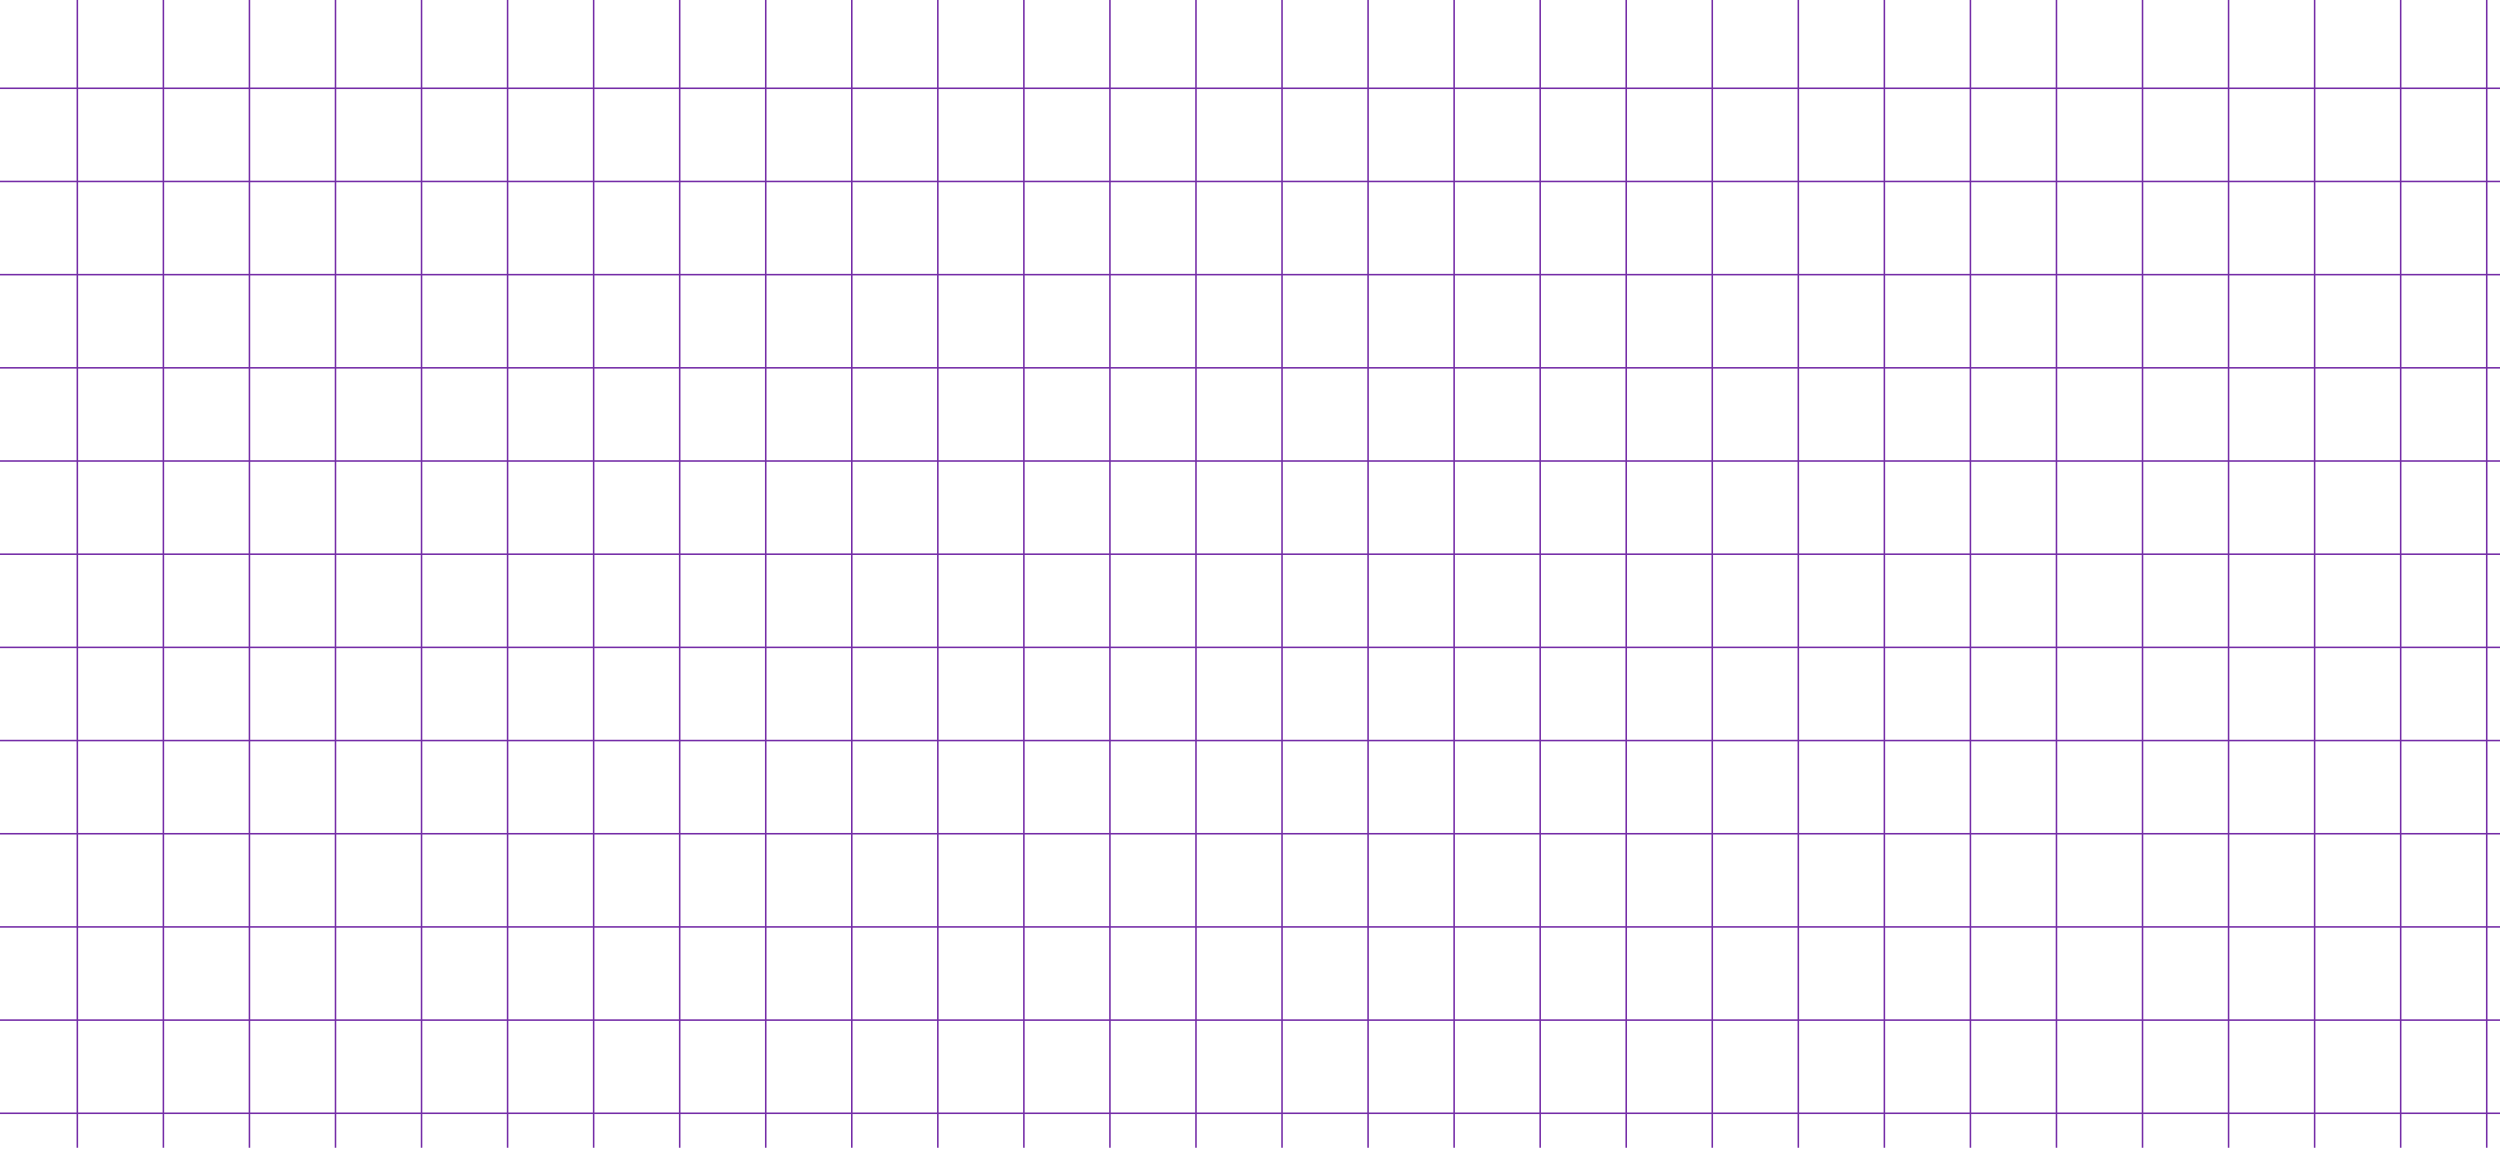
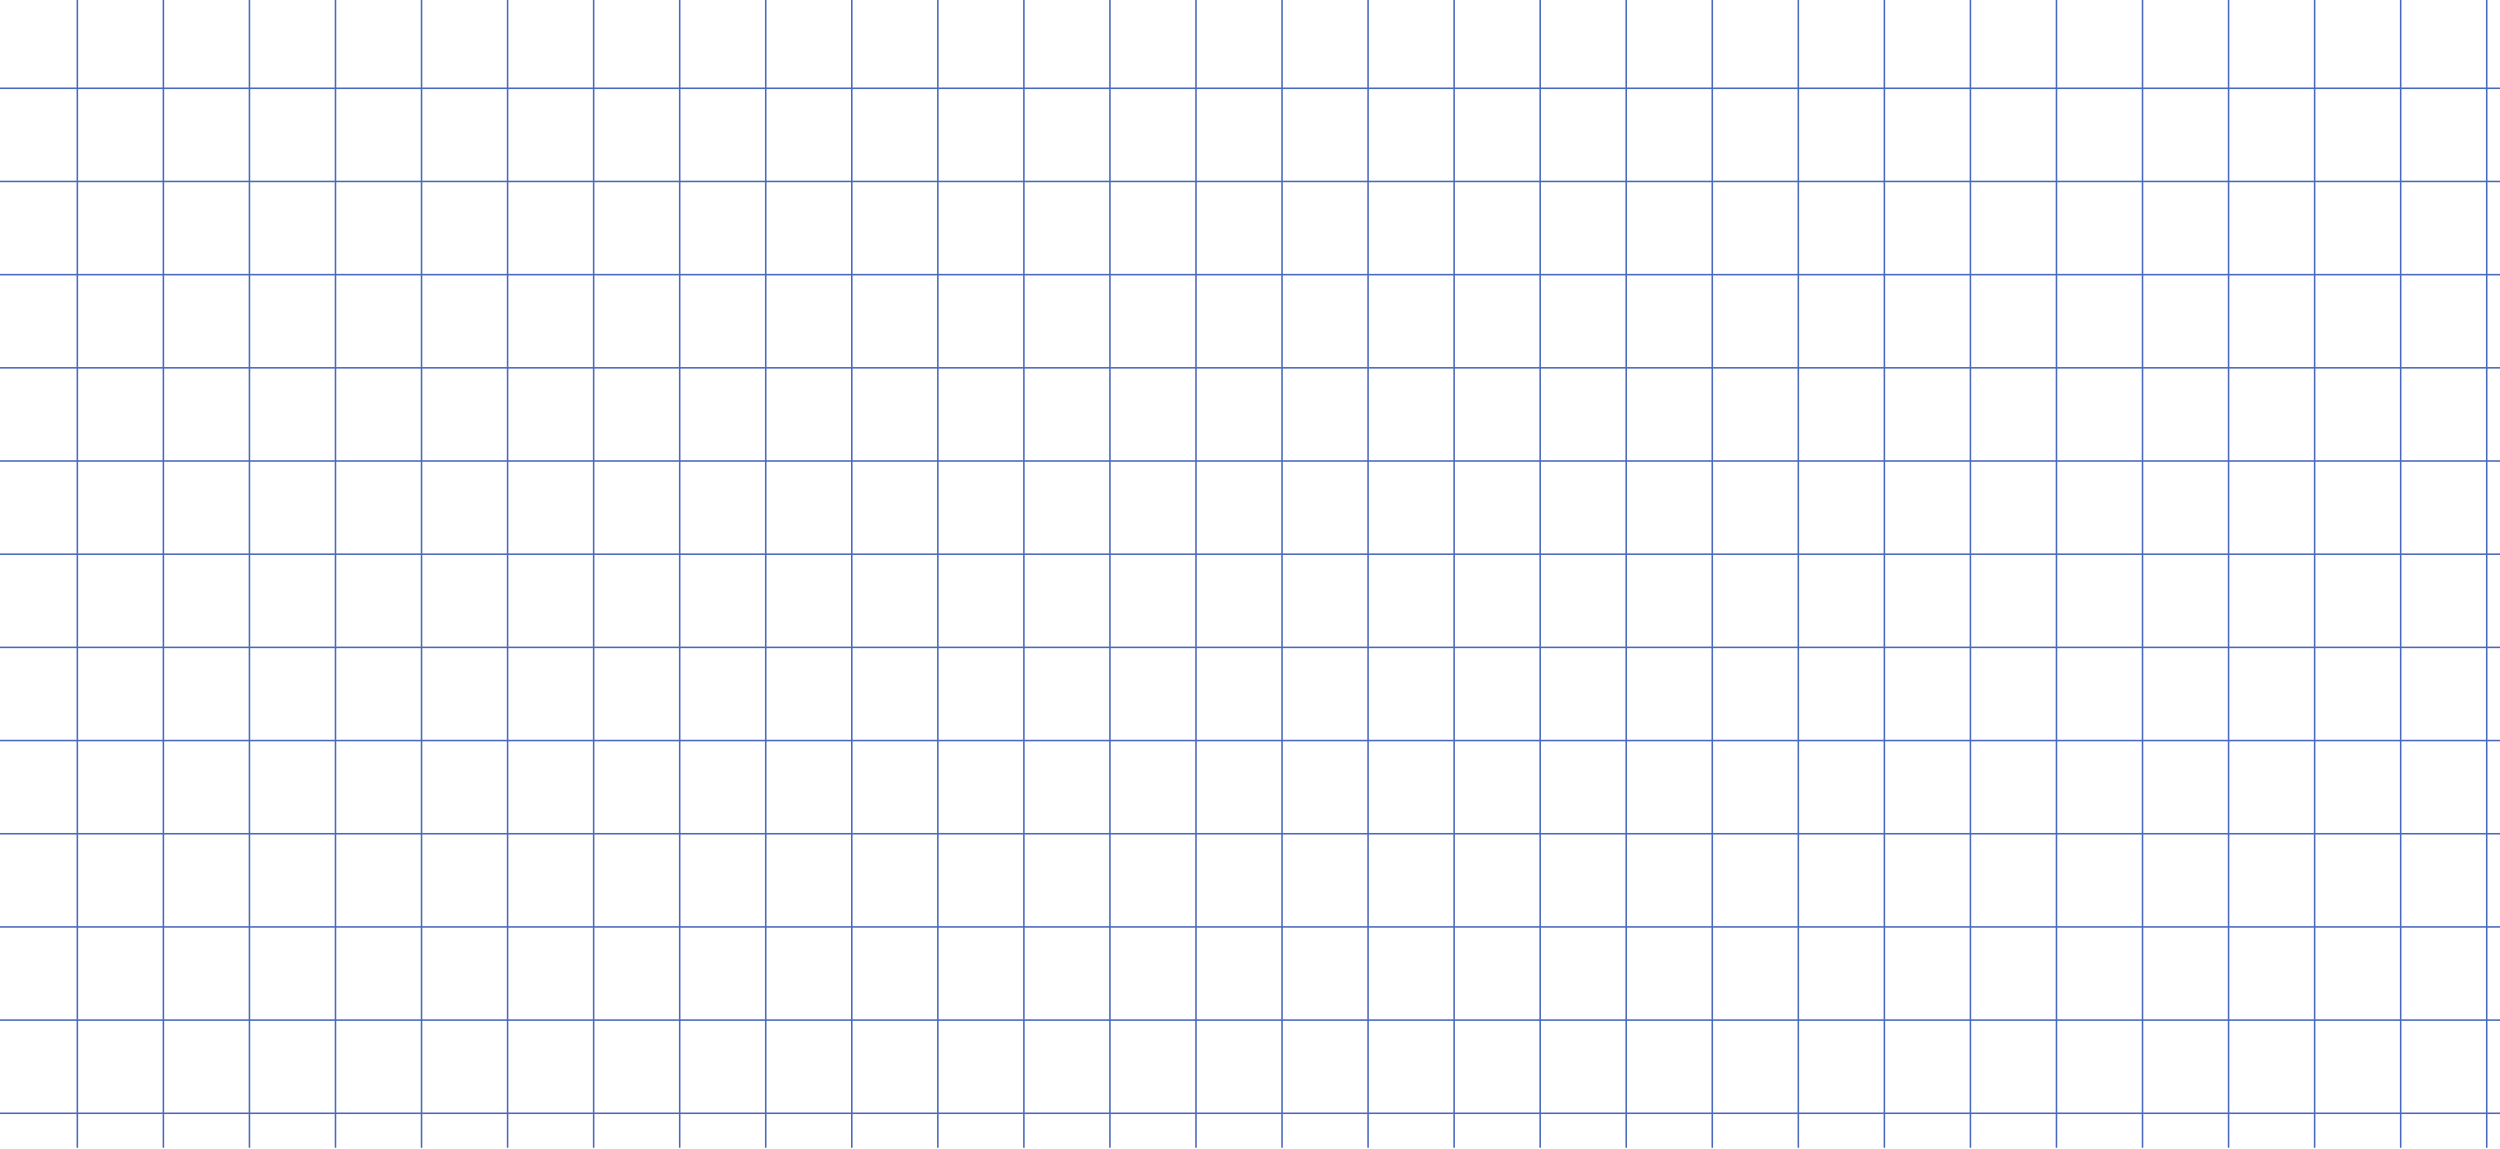
<svg xmlns="http://www.w3.org/2000/svg" viewBox="0 0 1600 735">
-   <path fill="none" fill-rule="evenodd" stroke="#742CA7" stroke-linecap="square" d="M1591.5 712.5v-59.636h8.5-8.5V712.5h-55.071v-59.636h55.071v-59.637h8.5-8.5v59.637h-55.071v-59.637h55.071v-59.636h8.5-8.5v59.636h-55.071v59.637h-55.072V712.5h-55.071v-59.636h55.071v-59.637h55.072v-59.636h55.071v-59.636h8.5-8.5v59.636h-55.071v59.636h-55.072v59.637h-55.071v-59.637h55.071v-59.636h55.072v-59.636h55.071v-59.637h8.5-8.5v59.637h-55.071v59.636h-55.072v59.636h-55.071v59.637h-55.072V712.5h-55.071v-59.636h55.071v-59.637h55.072v-59.636h55.071v-59.636h55.072v-59.637h55.071v-59.636h8.5-8.5v59.636h-55.071v59.637h-55.072v59.636h-55.071v59.636h-55.072v59.637h-55.071v-59.637h55.071v-59.636h55.072v-59.636h55.071v-59.637h55.072v-59.636h55.071v-59.637h8.5-8.5v59.637h-55.071v59.636h-55.072v59.637h-55.071v59.636h-55.072v59.636h-55.071v59.637h-55.072V712.5H1206v-59.636h55.071v-59.637h55.072v-59.636h55.071v-59.636h55.072v-59.637h55.071v-59.636h55.072v-59.637h55.071V235.41h8.5-8.5v59.636h-55.071v59.637h-55.072v59.636h-55.071v59.637h-55.072v59.636h-55.071v59.636h-55.072v59.637H1206v-59.637h55.071v-59.636h55.072v-59.636h55.071v-59.637h55.072v-59.636h55.071v-59.637h55.072V235.41h55.071v-59.636h8.5-8.5v59.636h-55.071v59.636h-55.072v59.637h-55.071v59.636h-55.072v59.637h-55.071v59.636h-55.072v59.636H1206v59.637h-55.071V712.5h-55.072v-59.636h55.072v-59.637H1206v-59.636h55.071v-59.636h55.072v-59.637h55.071v-59.636h55.072v-59.637h55.071V235.41h55.072v-59.636h55.071v-59.637h8.5-8.5v59.637h-55.071v59.636h-55.072v59.636h-55.071v59.637h-55.072v59.636h-55.071v59.637h-55.072v59.636H1206v59.636h-55.071v59.637h-55.072v-59.637h55.072v-59.636H1206v-59.636h55.071v-59.637h55.072v-59.636h55.071v-59.637h55.072V235.41h55.071v-59.636h55.072v-59.637h55.071V56.5h8.5-8.5v59.636h-55.071v59.637h-55.072v59.636h-55.071v59.636h-55.072v59.637h-55.071v59.636h-55.072v59.637H1206v59.636h-55.071v59.636h-55.072v59.637h-55.071V712.5h-55.072v-59.636h55.072v-59.637h55.071v-59.636h55.072v-59.636H1206v-59.637h55.071v-59.636h55.072v-59.637h55.071V235.41h55.072v-59.636h55.071v-59.637h55.072V56.5h55.071V-.438 56.5h-55.071v59.636h-55.072v59.637h-55.071v59.636h-55.072v59.636h-55.071v59.637h-55.072v59.636H1206v59.637h-55.071v59.636h-55.072v59.636h-55.071v59.637h-55.072v-59.637h55.072v-59.636h55.071v-59.636h55.072v-59.637H1206v-59.636h55.071v-59.637h55.072V235.41h55.071v-59.636h55.072v-59.637h55.071V56.5h55.072V-.438 56.5h-55.072v59.636h-55.071v59.637h-55.072v59.636h-55.071v59.636h-55.072v59.637H1206v59.636h-55.071v59.637h-55.072v59.636h-55.071v59.636h-55.072v59.637h-55.071V712.5H875.57v-59.636h55.072v-59.637h55.071v-59.636h55.072v-59.636h55.071v-59.637h55.072v-59.636H1206v-59.637h55.071V235.41h55.072v-59.636h55.071v-59.637h55.072V56.5h55.071V-.438 56.5h-55.071v59.636h-55.072v59.637h-55.071v59.636h-55.072v59.636H1206v59.637h-55.071v59.636h-55.072v59.637h-55.071v59.636h-55.072v59.636h-55.071v59.637H875.57v-59.637h55.072v-59.636h55.071v-59.636h55.072v-59.637h55.071v-59.636h55.072v-59.637H1206V235.41h55.071v-59.636h55.072v-59.637h55.071V56.5h55.072V-.438 56.5h-55.072v59.636h-55.071v59.637h-55.072v59.636H1206v59.636h-55.071v59.637h-55.072v59.636h-55.071v59.637h-55.072v59.636h-55.071v59.636H875.57v59.637H820.5V712.5h-55.071v-59.636H820.5v-59.637h55.071v-59.636h55.072v-59.636h55.071v-59.637h55.072v-59.636h55.071v-59.637h55.072V235.41H1206v-59.636h55.071v-59.637h55.072V56.5h55.071V-.438 56.5h-55.071v59.636h-55.072v59.637H1206v59.636h-55.071v59.636h-55.072v59.637h-55.071v59.636h-55.072v59.637h-55.071v59.636H875.57v59.636H820.5v59.637h-55.071v-59.637H820.5v-59.636h55.071v-59.636h55.072v-59.637h55.071v-59.636h55.072v-59.637h55.071V235.41h55.072v-59.636H1206v-59.637h55.071V56.5h55.072V-.438 56.5h-55.072v59.636H1206v59.637h-55.071v59.636h-55.072v59.636h-55.071v59.637h-55.072v59.636h-55.071v59.637H875.57v59.636H820.5v59.636h-55.071v59.637h-55.072V712.5h-55.071v-59.636h55.071v-59.637h55.072v-59.636H820.5v-59.636h55.071v-59.637h55.072v-59.636h55.071v-59.637h55.072V235.41h55.071v-59.636h55.072v-59.637H1206V56.5h55.071V-.438 56.5H1206v59.636h-55.071v59.637h-55.072v59.636h-55.071v59.636h-55.072v59.637h-55.071v59.636H875.57v59.637H820.5v59.636h-55.071v59.636h-55.072v59.637h-55.071v-59.637h55.071v-59.636h55.072v-59.636H820.5v-59.637h55.071v-59.636h55.072v-59.637h55.071V235.41h55.072v-59.636h55.071v-59.637h55.072V56.5H1206V-.438 56.5h-55.071v59.636h-55.072v59.637h-55.071v59.636h-55.072v59.636h-55.071v59.637H875.57v59.636H820.5v59.637h-55.071v59.636h-55.072v59.636h-55.071v59.637h-55.072V712.5h-55.071v-59.636h55.071v-59.637h55.072v-59.636h55.071v-59.636h55.072v-59.637H820.5v-59.636h55.071v-59.637h55.072V235.41h55.071v-59.636h55.072v-59.637h55.071V56.5h55.072V-.438 56.5h-55.072v59.636h-55.071v59.637h-55.072v59.636h-55.071v59.636H875.57v59.637H820.5v59.636h-55.071v59.637h-55.072v59.636h-55.071v59.636h-55.072v59.637h-55.071v-59.637h55.071v-59.636h55.072v-59.636h55.071v-59.637h55.072v-59.636H820.5v-59.637h55.071V235.41h55.072v-59.636h55.071v-59.637h55.072V56.5h55.071V-.438 56.5h-55.071v59.636h-55.072v59.637h-55.071v59.636H875.57v59.636H820.5v59.637h-55.071v59.636h-55.072v59.637h-55.071v59.636h-55.072v59.636h-55.071v59.637H490.07V712.5H435v-59.636h55.071v-59.637h55.072v-59.636h55.071v-59.636h55.072v-59.637h55.071v-59.636h55.072v-59.637H820.5V235.41h55.071v-59.636h55.072v-59.637h55.071V56.5h55.072V-.438 56.5h-55.072v59.636h-55.071v59.637H875.57v59.636H820.5v59.636h-55.071v59.637h-55.072v59.636h-55.071v59.637h-55.072v59.636h-55.071v59.636H490.07v59.637H435v-59.637h55.071v-59.636h55.072v-59.636h55.071v-59.637h55.072v-59.636h55.071v-59.637h55.072V235.41H820.5v-59.636h55.071v-59.637h55.072V56.5h55.071V-.438 56.5h-55.071v59.636H875.57v59.637H820.5v59.636h-55.071v59.636h-55.072v59.637h-55.071v59.636h-55.072v59.637h-55.071v59.636H490.07v59.636H435v59.637h-55.071V712.5h-55.072v22.063V712.5h-55.071v-59.636h-55.072v-59.637h-55.071v-59.636H104.57v-59.636H49.5v-59.637H0h49.5v59.637h55.071v59.636h55.072v-59.636h55.071v59.636h-55.071v-59.636H104.57v-59.637H49.5v-59.636H0h49.5v59.636h55.071v59.637h55.072v-59.637H104.57v-59.636H49.5v-59.637H0h49.5v59.637h55.071v59.636h55.072v59.637h55.071v-59.637h-55.071v-59.636H104.57v-59.637H49.5V235.41H0h49.5v59.636h55.071v59.637h55.072v59.636h55.071v59.637h55.072v-59.637h55.071v-59.636h55.072v-59.637H435V235.41h55.071v-59.636h55.072v-59.637h55.071V56.5h55.072V-.438 56.5h-55.072v59.636h-55.071v59.637H490.07v59.636H435v59.636h-55.071v59.637h-55.072v59.636h-55.071v-59.636h55.071v-59.637h55.072V235.41H435v-59.636h55.071v-59.637h55.072V56.5h55.071V-.438 56.5h-55.071v59.636H490.07v59.637H435v59.636h-55.071v59.636h-55.072v59.637h-55.071v59.636h-55.072v-59.636h55.072v-59.637h-55.072v59.637h55.072v-59.637h55.071V235.41h55.072v-59.636h-55.072v59.636h55.072v-59.636H435v-59.637h55.071V56.5h55.072V-.438 56.5H490.07v59.636H435v59.637h-55.071v-59.637H435V56.5h55.071V-.438 56.5H435v59.636h-55.071v59.637h-55.072v59.636h-55.071v59.636h-55.072V235.41h-55.071v-59.636H104.57v-59.637h55.072V56.5h55.071v59.636h-55.071v59.637h55.071v-59.637h-55.071v59.637h55.071v59.636h55.072v59.636h55.071V235.41h-55.071v-59.636h55.071v-59.637h55.072V56.5H435V-.438 56.5h-55.071v59.636h-55.072v59.637h-55.071v59.636h-55.072v-59.636h55.072v-59.637h55.071V56.5h55.072V-.438 56.5h-55.072v59.636h-55.071v59.637h-55.072v-59.637h55.072V56.5h55.071V-.438 56.5h-55.071v59.636h-55.072V56.5h55.072V-.438 56.5h-55.072V-.438 56.5h-55.071v59.636H104.57V56.5h55.072V-.438 56.5H104.57v59.636H49.5V56.5H0h49.5V-.438 56.5h55.071V-.438 56.5H49.5v59.636h55.071v59.637h55.072v59.636h55.071v59.636h-55.071V235.41H104.57v-59.636H49.5v-59.637H0h49.5v59.637h55.071v59.636h55.072v59.636H104.57V235.41H49.5v-59.636H0h49.5v59.636h55.071v59.636h55.072v59.637h55.071v-59.637h-55.071v59.637h55.071v59.636h55.072v59.637h55.071v-59.637h55.072v-59.636H435v-59.637h55.071V235.41h55.072v-59.636h55.071v-59.637h55.072V56.5h55.071V-.438 56.5h-55.071v59.636h-55.072v59.637h-55.071v59.636H490.07v59.636H435v59.637h-55.071v59.636H435v-59.636h55.071v-59.637h55.072V235.41h55.071v-59.636h55.072v-59.637h55.071V56.5h55.072V-.438 56.5h-55.072v59.636h-55.071v59.637h-55.072v59.636h-55.071v59.636H490.07v59.637H435v59.636h-55.071v59.637h-55.072v59.636h-55.071v-59.636h-55.072v59.636h-55.071v59.636h55.071v-59.636h55.072v-59.636h55.071v-59.637h55.072v59.637h-55.072v59.636h-55.071v59.636h-55.072v-59.636h55.072v59.636h-55.072v59.637h55.072v-59.637h55.071v-59.636h55.072v-59.636H435v-59.637h55.071v-59.636h55.072v-59.637h55.071V235.41h55.072v-59.636h55.071v-59.637h55.072V56.5H820.5V-.438 56.5h-55.071v59.636h-55.072v59.637h-55.071v59.636h-55.072v59.636h-55.071v59.637H490.07v59.636H435v59.637h-55.071v59.636h-55.072v59.636h-55.071v59.637h55.071V712.5h-55.071v22.063V712.5h-55.072v22.063V712.5h-55.071v22.063V712.5H104.57v22.063V712.5H49.5v22.063V712.5H0h49.5v-59.636H0h49.5V712.5h55.071v-59.636H49.5v-59.637H0h49.5v59.637h55.071V712.5h55.072v-59.636H104.57v-59.637H49.5v-59.636H0h49.5v59.636h55.071v59.637h55.072V712.5h55.071v-59.636h-55.071v-59.637H104.57v-59.636H49.5v-59.636H0h49.5v59.636h55.071v59.636h55.072v59.637h55.071V712.5h55.072v-59.636h55.071v-59.637h55.072v59.637h-55.072v-59.637h55.072v-59.636H435v-59.636h55.071v-59.637h55.072v-59.636h55.071v-59.637h55.072V235.41h55.071v-59.636h55.072v-59.637H820.5V56.5h55.071V-.438 56.5H820.5v59.636h-55.071v59.637h-55.072v59.636h-55.071v59.636h-55.072v59.637h-55.071v59.636H490.07v59.637H435v59.636h-55.071v59.636H435v-59.636h55.071v-59.636h55.072v-59.637h55.071v-59.636h55.072v-59.637h55.071V235.41h55.072v-59.636H820.5v-59.637h55.071V56.5h55.072V-.438 56.5H875.57v59.636H820.5v59.637h-55.071v59.636h-55.072v59.636h-55.071v59.637h-55.072v59.636h-55.071v59.637H490.07v59.636H435v59.636h-55.071v59.637h-55.072V712.5h55.072v-59.636H435V712.5h-55.071v22.063V712.5H435v22.063V712.5h55.071v-59.636h55.072V712.5H490.07v22.063V712.5h55.072v22.063V712.5h55.071v-59.636h55.072V712.5h-55.072v22.063V712.5h55.072v22.063V712.5h55.071v-59.636h55.072V712.5h-55.072v22.063V712.5h55.072v22.063V712.5H820.5v-59.636h55.071V712.5H820.5v22.063V712.5h55.071v22.063V712.5h55.072v-59.636h55.071V712.5h-55.071v22.063V712.5h55.071v22.063V712.5h55.072v-59.636h55.071V712.5h-55.071v22.063V712.5h55.071v22.063V712.5h55.072v-59.636H1206V712.5h-55.071v22.063V712.5H1206v22.063V712.5h55.071v-59.636h55.072V712.5h-55.072v22.063V712.5h55.072v22.063V712.5h55.071v-59.636h55.072V712.5h-55.072v22.063V712.5h55.072v22.063V712.5h55.071v-59.636h55.072V712.5h-55.072v22.063V712.5h55.072v22.063V712.5h55.071zm0 0h8.5-8.5v22.063V712.5z" />
+   <path fill="none" fill-rule="evenodd" stroke="#4a69bd" stroke-linecap="square" d="M1591.5 712.5v-59.636h8.5-8.5V712.5h-55.071v-59.636h55.071v-59.637h8.5-8.5v59.637h-55.071v-59.637h55.071v-59.636h8.5-8.5v59.636h-55.071v59.637h-55.072V712.5h-55.071v-59.636h55.071v-59.637h55.072v-59.636h55.071v-59.636h8.5-8.5v59.636h-55.071v59.636h-55.072v59.637h-55.071v-59.637h55.071v-59.636h55.072v-59.636h55.071v-59.637h8.5-8.5v59.637h-55.071v59.636h-55.072v59.636h-55.071v59.637h-55.072V712.5h-55.071v-59.636h55.071v-59.637h55.072v-59.636h55.071v-59.636h55.072v-59.637h55.071v-59.636h8.5-8.5v59.636h-55.071v59.637h-55.072v59.636h-55.071v59.636h-55.072v59.637h-55.071v-59.637h55.071v-59.636h55.072v-59.636h55.071v-59.637h55.072v-59.636h55.071v-59.637h8.5-8.5v59.637h-55.071v59.636h-55.072v59.637h-55.071v59.636h-55.072v59.636h-55.071v59.637h-55.072V712.5H1206v-59.636h55.071v-59.637h55.072v-59.636h55.071v-59.636h55.072v-59.637h55.071v-59.636h55.072v-59.637h55.071V235.41h8.5-8.5v59.636h-55.071v59.637h-55.072v59.636h-55.071v59.637h-55.072v59.636h-55.071v59.636h-55.072v59.637H1206v-59.637h55.071v-59.636h55.072v-59.636h55.071v-59.637h55.072v-59.636h55.071v-59.637h55.072V235.41h55.071v-59.636h8.5-8.5v59.636h-55.071v59.636h-55.072v59.637h-55.071v59.636h-55.072v59.637h-55.071v59.636h-55.072v59.636H1206v59.637h-55.071V712.5h-55.072v-59.636h55.072v-59.637H1206v-59.636h55.071v-59.636h55.072v-59.637h55.071v-59.636h55.072v-59.637h55.071V235.41h55.072v-59.636h55.071v-59.637h8.5-8.5v59.637h-55.071v59.636h-55.072v59.636h-55.071v59.637h-55.072v59.636h-55.071v59.637h-55.072v59.636H1206v59.636h-55.071v59.637h-55.072v-59.637h55.072v-59.636H1206v-59.636h55.071v-59.637h55.072v-59.636h55.071v-59.637h55.072V235.41h55.071v-59.636h55.072v-59.637h55.071V56.5h8.5-8.5v59.636h-55.071v59.637h-55.072v59.636h-55.071v59.636h-55.072v59.637h-55.071v59.636h-55.072v59.637H1206v59.636h-55.071v59.636h-55.072v59.637h-55.071V712.5h-55.072v-59.636h55.072v-59.637h55.071v-59.636h55.072v-59.636H1206v-59.637h55.071v-59.636h55.072v-59.637h55.071V235.41h55.072v-59.636h55.071v-59.637h55.072V56.5h55.071V-.438 56.5h-55.071v59.636h-55.072v59.637h-55.071v59.636h-55.072v59.636h-55.071v59.637h-55.072v59.636H1206v59.637h-55.071v59.636h-55.072v59.636h-55.071v59.637h-55.072v-59.637h55.072v-59.636h55.071v-59.636h55.072v-59.637H1206v-59.636h55.071v-59.637h55.072V235.41h55.071v-59.636h55.072v-59.637h55.071V56.5h55.072V-.438 56.5h-55.072v59.636h-55.071v59.637h-55.072v59.636h-55.071v59.636h-55.072v59.637H1206v59.636h-55.071v59.637h-55.072v59.636h-55.071v59.636h-55.072v59.637h-55.071V712.5H875.57v-59.636h55.072v-59.637h55.071v-59.636h55.072v-59.636h55.071v-59.637h55.072v-59.636H1206v-59.637h55.071V235.41h55.072v-59.636h55.071v-59.637h55.072V56.5h55.071V-.438 56.5h-55.071v59.636h-55.072v59.637h-55.071v59.636h-55.072v59.636H1206v59.637h-55.071v59.636h-55.072v59.637h-55.071v59.636h-55.072v59.636h-55.071v59.637H875.57v-59.637h55.072v-59.636h55.071v-59.636h55.072v-59.637h55.071v-59.636h55.072v-59.637H1206V235.41h55.071v-59.636h55.072v-59.637h55.071V56.5h55.072V-.438 56.5h-55.072v59.636h-55.071v59.637h-55.072v59.636H1206v59.636h-55.071v59.637h-55.072v59.636h-55.071v59.637h-55.072v59.636h-55.071v59.636H875.57v59.637H820.5V712.5h-55.071v-59.636H820.5v-59.637h55.071v-59.636h55.072v-59.636h55.071v-59.637h55.072v-59.636h55.071v-59.637h55.072V235.41H1206v-59.636h55.071v-59.637h55.072V56.5h55.071V-.438 56.5h-55.071v59.636h-55.072v59.637H1206v59.636h-55.071v59.636h-55.072v59.637h-55.071v59.636h-55.072v59.637h-55.071v59.636H875.57v59.636H820.5v59.637h-55.071v-59.637H820.5v-59.636h55.071v-59.636h55.072v-59.637h55.071v-59.636h55.072v-59.637h55.071V235.41h55.072v-59.636H1206v-59.637h55.071V56.5h55.072V-.438 56.5h-55.072v59.636H1206v59.637h-55.071v59.636h-55.072v59.636h-55.071v59.637h-55.072v59.636h-55.071v59.637H875.57v59.636H820.5v59.636h-55.071v59.637h-55.072V712.5h-55.071v-59.636h55.071v-59.637h55.072v-59.636H820.5v-59.636h55.071v-59.637h55.072v-59.636h55.071v-59.637h55.072V235.41h55.071v-59.636h55.072v-59.637H1206V56.5h55.071V-.438 56.5H1206v59.636h-55.071v59.637h-55.072v59.636h-55.071v59.636h-55.072v59.637h-55.071v59.636H875.57v59.637H820.5v59.636h-55.071v59.636h-55.072v59.637h-55.071v-59.637h55.071v-59.636h55.072v-59.636H820.5v-59.637h55.071v-59.636h55.072v-59.637h55.071V235.41h55.072v-59.636h55.071v-59.637h55.072V56.5H1206V-.438 56.5h-55.071v59.636h-55.072v59.637h-55.071v59.636h-55.072v59.636h-55.071v59.637H875.57v59.636H820.5v59.637h-55.071v59.636h-55.072v59.636h-55.071v59.637h-55.072V712.5h-55.071v-59.636h55.071v-59.637h55.072v-59.636h55.071v-59.636h55.072v-59.637H820.5v-59.636h55.071v-59.637h55.072V235.41h55.071v-59.636h55.072v-59.637h55.071V56.5h55.072V-.438 56.5h-55.072v59.636h-55.071v59.637h-55.072v59.636h-55.071v59.636H875.57v59.637H820.5v59.636h-55.071v59.637h-55.072v59.636h-55.071v59.636h-55.072v59.637h-55.071v-59.637h55.071v-59.636h55.072v-59.636h55.071v-59.637h55.072v-59.636H820.5v-59.637h55.071V235.41h55.072v-59.636h55.071v-59.637h55.072V56.5h55.071V-.438 56.5h-55.071v59.636h-55.072v59.637h-55.071v59.636H875.57v59.636H820.5v59.637h-55.071v59.636h-55.072v59.637h-55.071v59.636h-55.072v59.636h-55.071v59.637H490.07V712.5H435v-59.636h55.071v-59.637h55.072v-59.636h55.071v-59.636h55.072v-59.637h55.071v-59.636h55.072v-59.637H820.5V235.41h55.071v-59.636h55.072v-59.637h55.071V56.5h55.072V-.438 56.5h-55.072v59.636h-55.071v59.637H875.57v59.636H820.5v59.636h-55.071v59.637h-55.072v59.636h-55.071v59.637h-55.072v59.636h-55.071v59.636H490.07v59.637H435v-59.637h55.071v-59.636h55.072v-59.636h55.071v-59.637h55.072v-59.636h55.071v-59.637h55.072V235.41H820.5v-59.636h55.071v-59.637h55.072V56.5h55.071V-.438 56.5h-55.071v59.636H875.57v59.637H820.5v59.636h-55.071v59.636h-55.072v59.637h-55.071v59.636h-55.072v59.637h-55.071v59.636H490.07v59.636H435v59.637h-55.071V712.5h-55.072v22.063V712.5h-55.071v-59.636h-55.072v-59.637h-55.071v-59.636H104.57v-59.636H49.5v-59.637H0h49.5v59.637h55.071v59.636h55.072v-59.636h55.071v59.636h-55.071v-59.636H104.57v-59.637H49.5v-59.636H0h49.5v59.636h55.071v59.637h55.072v-59.637H104.57v-59.636H49.5v-59.637H0h49.5v59.637h55.071v59.636h55.072v59.637h55.071v-59.637h-55.071v-59.636H104.57v-59.637H49.5V235.41H0h49.5v59.636h55.071v59.637h55.072v59.636h55.071v59.637h55.072v-59.637h55.071v-59.636h55.072v-59.637H435V235.41h55.071v-59.636h55.072v-59.637h55.071V56.5h55.072V-.438 56.5h-55.072v59.636h-55.071v59.637H490.07v59.636H435v59.636h-55.071v59.637h-55.072v59.636h-55.071v-59.636h55.071v-59.637h55.072V235.41H435v-59.636h55.071v-59.637h55.072V56.5h55.071V-.438 56.5h-55.071v59.636H490.07v59.637H435v59.636h-55.071v59.636h-55.072v59.637h-55.071v59.636h-55.072v-59.636h55.072v-59.637h-55.072v59.637h55.072v-59.637h55.071V235.41h55.072v-59.636h-55.072v59.636h55.072v-59.636H435v-59.637h55.071V56.5h55.072V-.438 56.5H490.07v59.636H435v59.637h-55.071v-59.637H435V56.5h55.071V-.438 56.5H435v59.636h-55.071v59.637h-55.072v59.636h-55.071v59.636h-55.072V235.41h-55.071v-59.636H104.57v-59.637h55.072V56.5h55.071v59.636h-55.071v59.637h55.071v-59.637h-55.071v59.637h55.071v59.636h55.072v59.636h55.071V235.41h-55.071v-59.636h55.071v-59.637h55.072V56.5H435V-.438 56.5h-55.071v59.636h-55.072v59.637h-55.071v59.636h-55.072v-59.636h55.072v-59.637h55.071V56.5h55.072V-.438 56.5h-55.072v59.636h-55.071v59.637h-55.072v-59.637h55.072V56.5h55.071V-.438 56.5h-55.071v59.636h-55.072V56.5h55.072V-.438 56.5h-55.072V-.438 56.5h-55.071v59.636H104.57V56.5h55.072V-.438 56.5H104.57v59.636H49.5V56.5H0h49.5V-.438 56.5h55.071V-.438 56.5H49.5v59.636h55.071v59.637h55.072v59.636h55.071v59.636h-55.071V235.41H104.57v-59.636H49.5v-59.637H0h49.5v59.637h55.071v59.636h55.072v59.636H104.57V235.41H49.5v-59.636H0h49.5v59.636h55.071v59.636h55.072v59.637h55.071v-59.637h-55.071v59.637h55.071v59.636h55.072v59.637h55.071v-59.637h55.072v-59.636H435v-59.637h55.071V235.41h55.072v-59.636h55.071v-59.637h55.072V56.5h55.071V-.438 56.5h-55.071v59.636h-55.072v59.637h-55.071v59.636H490.07v59.636H435v59.637h-55.071v59.636H435v-59.636h55.071v-59.637h55.072V235.41h55.071v-59.636h55.072v-59.637h55.071V56.5h55.072V-.438 56.5h-55.072v59.636h-55.071v59.637h-55.072v59.636h-55.071v59.636H490.07v59.637H435v59.636h-55.071v59.637h-55.072v59.636h-55.071v-59.636h-55.072v59.636h-55.071v59.636h55.071v-59.636h55.072v-59.636h55.071v-59.637h55.072v59.637h-55.072v59.636h-55.071v59.636h-55.072v-59.636h55.072v59.636h-55.072v59.637h55.072v-59.637h55.071v-59.636h55.072v-59.636H435v-59.637h55.071v-59.636h55.072v-59.637h55.071V235.41h55.072v-59.636h55.071v-59.637h55.072V56.5H820.5V-.438 56.5h-55.071v59.636h-55.072v59.637h-55.071v59.636h-55.072v59.636h-55.071v59.637H490.07v59.636H435v59.637h-55.071v59.636h-55.072v59.636h-55.071v59.637h55.071V712.5h-55.071v22.063V712.5h-55.072v22.063V712.5h-55.071v22.063V712.5H104.57v22.063V712.5H49.5v22.063V712.5H0h49.5v-59.636H0h49.5V712.5h55.071v-59.636H49.5v-59.637H0h49.5v59.637h55.071V712.5h55.072v-59.636H104.57v-59.637H49.5v-59.636H0h49.5v59.636h55.071v59.637h55.072V712.5h55.071v-59.636h-55.071v-59.637H104.57v-59.636H49.5v-59.636H0h49.5v59.636h55.071v59.636h55.072v59.637h55.071V712.5h55.072v-59.636h55.071v-59.637h55.072v59.637h-55.072v-59.637h55.072v-59.636H435v-59.636h55.071v-59.637h55.072v-59.636h55.071v-59.637h55.072V235.41h55.071v-59.636h55.072v-59.637H820.5V56.5h55.071V-.438 56.5H820.5v59.636h-55.071v59.637h-55.072v59.636h-55.071v59.636h-55.072v59.637h-55.071v59.636H490.07v59.637H435v59.636h-55.071v59.636H435v-59.636h55.071v-59.636h55.072v-59.637h55.071v-59.636h55.072v-59.637h55.071V235.41h55.072v-59.636H820.5v-59.637h55.071V56.5h55.072V-.438 56.5H875.57v59.636H820.5v59.637h-55.071v59.636h-55.072v59.636h-55.071v59.637h-55.072v59.636h-55.071v59.637H490.07v59.636H435v59.636h-55.071v59.637h-55.072V712.5h55.072v-59.636H435V712.5h-55.071v22.063V712.5H435v22.063V712.5h55.071v-59.636h55.072V712.5H490.07v22.063V712.5h55.072v22.063V712.5h55.071v-59.636h55.072V712.5h-55.072v22.063V712.5h55.072v22.063V712.5h55.071v-59.636h55.072V712.5h-55.072v22.063V712.5h55.072v22.063V712.5H820.5v-59.636h55.071V712.5H820.5v22.063V712.5h55.071v22.063V712.5h55.072v-59.636h55.071V712.5h-55.071v22.063V712.5h55.071v22.063V712.5h55.072v-59.636h55.071V712.5h-55.071v22.063V712.5h55.071v22.063V712.5h55.072v-59.636H1206V712.5h-55.071v22.063V712.5H1206v22.063V712.5h55.071v-59.636h55.072V712.5h-55.072v22.063V712.5h55.072v22.063V712.5h55.071v-59.636h55.072V712.5h-55.072v22.063V712.5h55.072v22.063V712.5h55.071v-59.636h55.072V712.5h-55.072v22.063V712.5h55.072v22.063V712.5h55.071zm0 0h8.5-8.5v22.063V712.5z" />
</svg>
